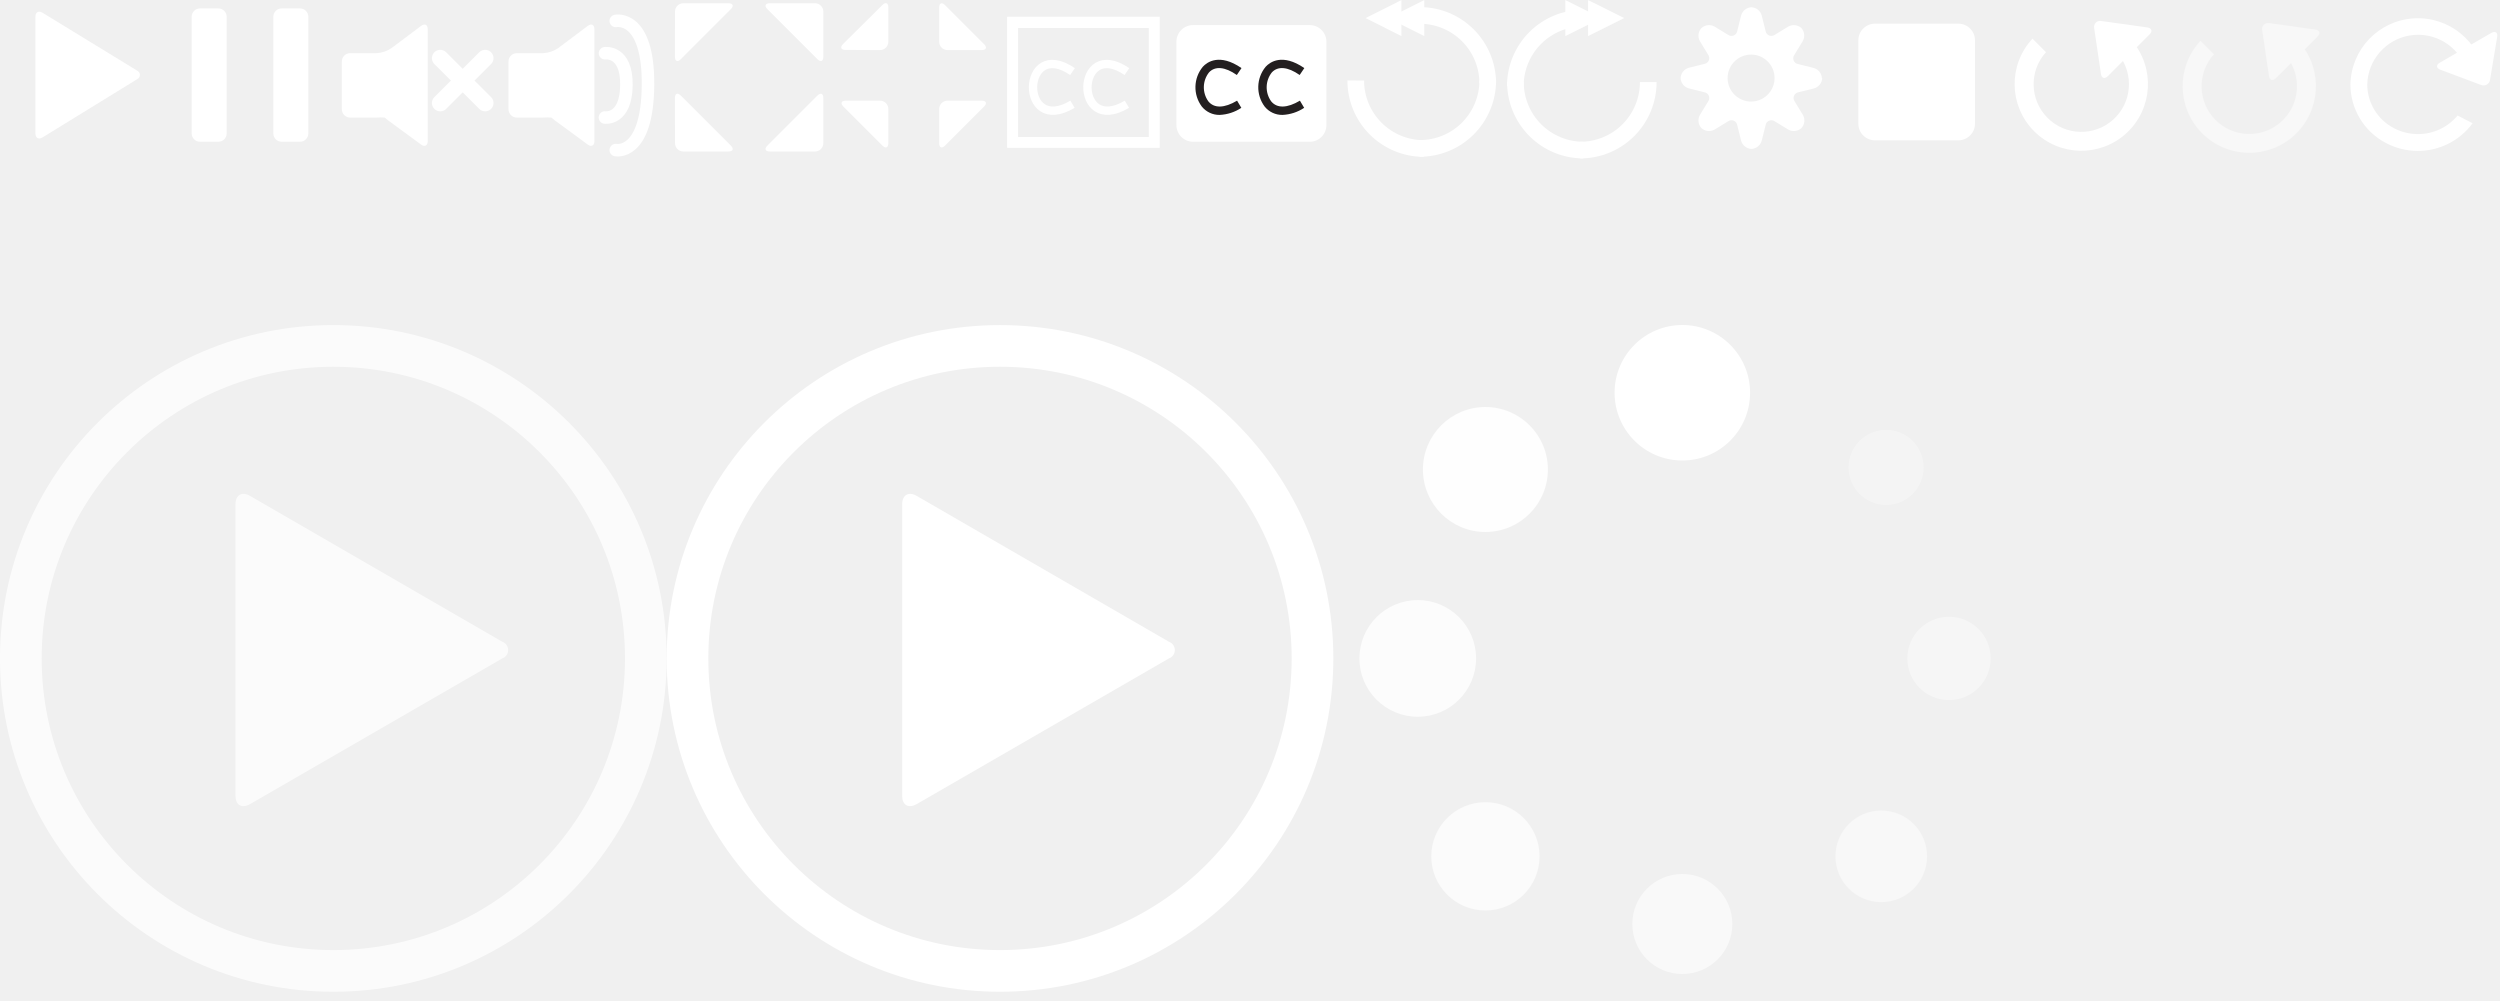
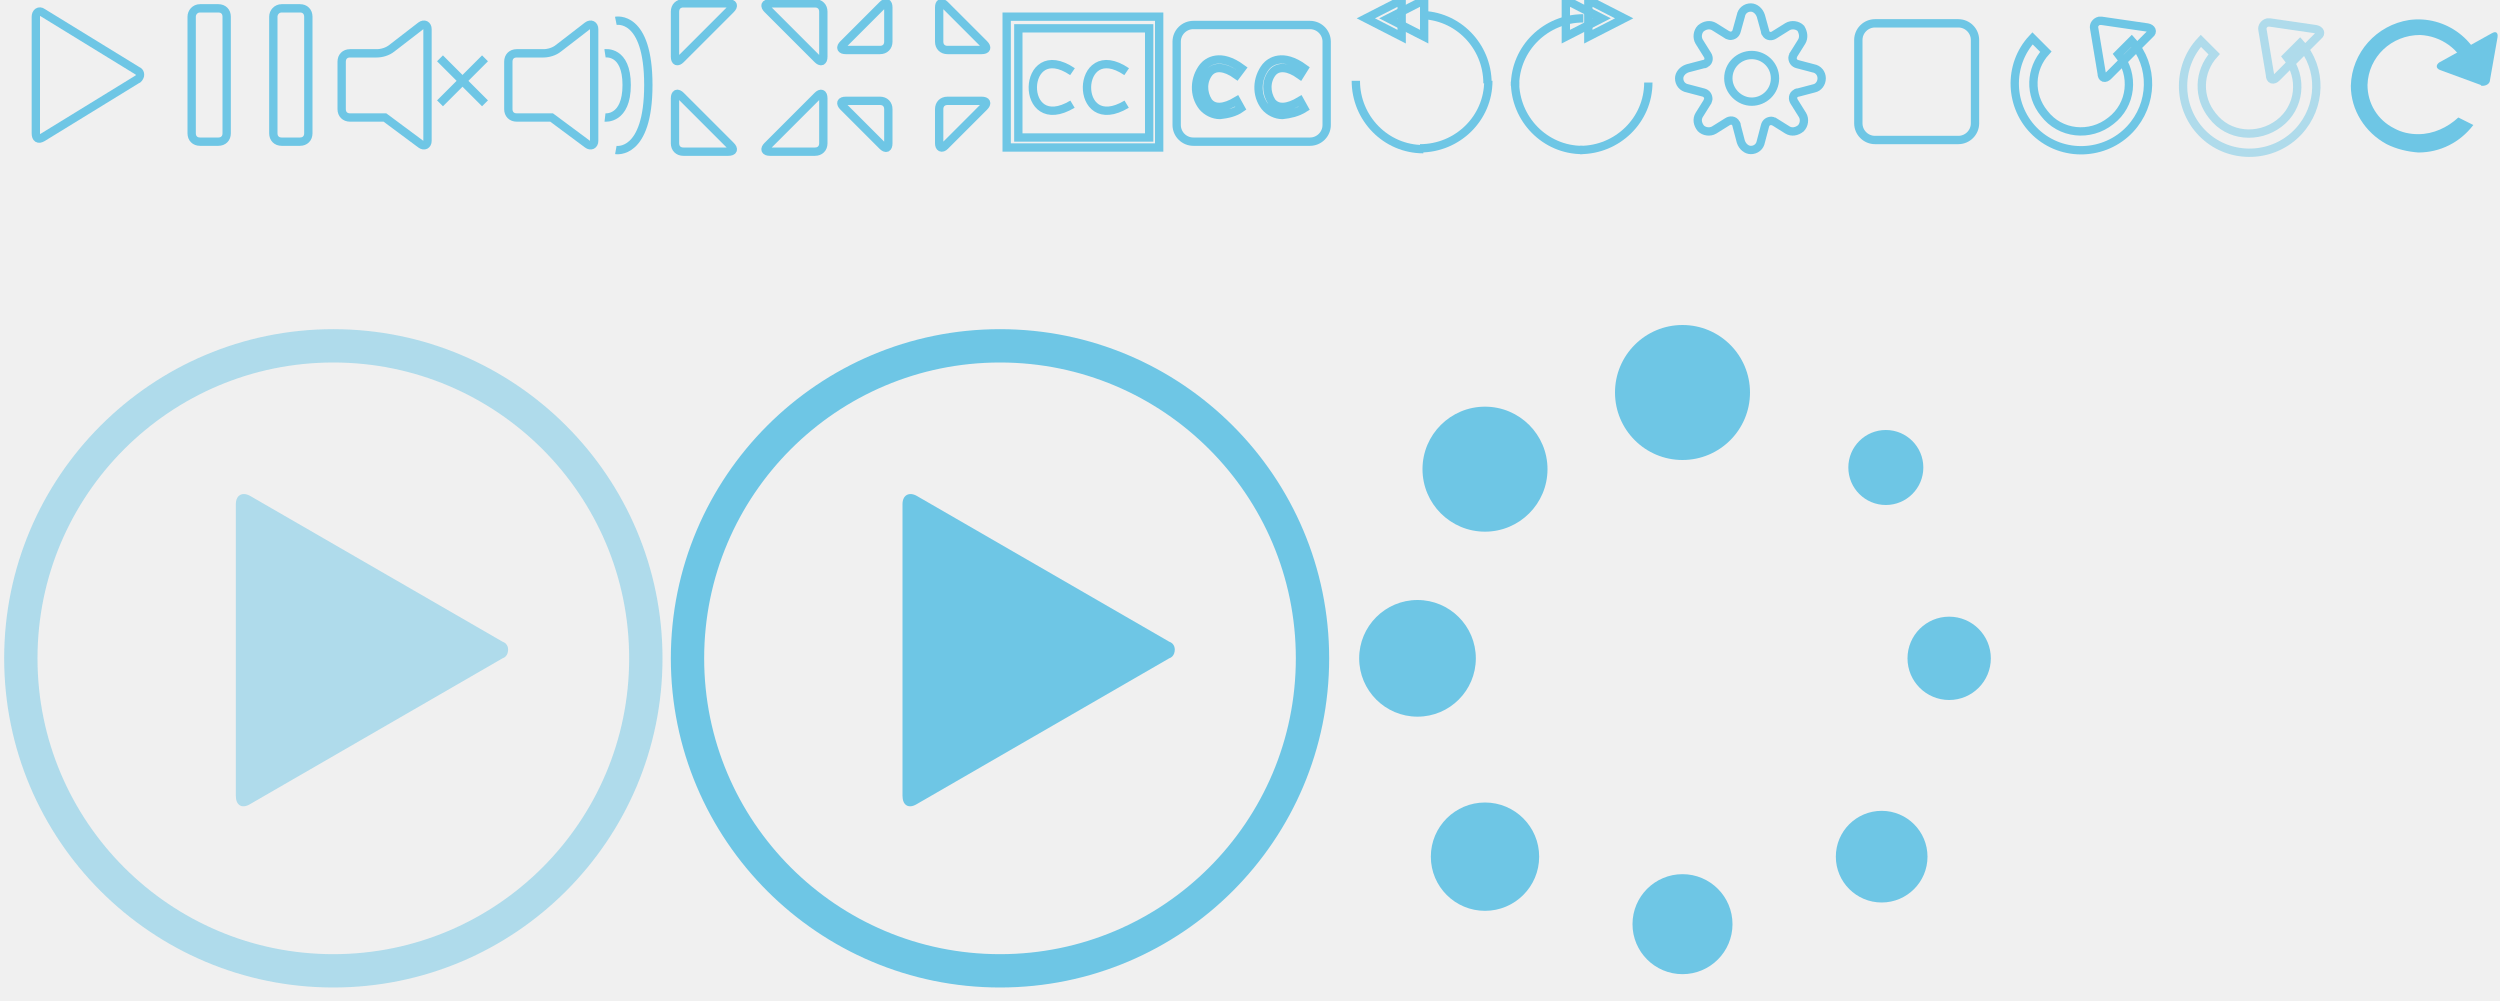
<svg xmlns="http://www.w3.org/2000/svg" version="1.1" x="0px" y="0px" width="300px" height="120px" viewBox="0 0 300 120" style="enable-background:new 0 0 300 120;" xml:space="preserve">
+   <style type="text/css">
+ 	.st0{fill:none;stroke:#6EC6E5;stroke-miterlimit:10;}
+ 	.st1{opacity:0.5;}
+ 	.st2{fill:#6EC6E5;}
+ 	.st3{opacity:0.5;fill:none;stroke:#6EC6E5;stroke-width:4;stroke-miterlimit:10;}
+ 	.st4{fill:none;stroke:#6EC6E5;stroke-width:4;stroke-miterlimit:10;}
+ </style>
  <g id="controls">
-     <g id="play_pause" data-name="play/pause">
+     <g id="play_pause">
      <g id="play">
        <g id="Polygon">
-           <path d="M16.31,9.48a.56.56,0,0,1,0,1l-11.38,7c-.47.29-.85.07-.85-.48V3c0-.55.38-.77.85-.48Z" transform="translate(0.17 -0.99)" style="fill: #fff" />
+           <path class="st0" d="M16.5,8.5c0.3,0.1,0.4,0.5,0.2,0.8c-0.1,0.1-0.1,0.2-0.2,0.2l-11.4,7c-0.5,0.3-0.8,0.1-0.8-0.5V2      c0-0.5,0.4-0.8,0.8-0.5L16.5,8.5z" />
        </g>
      </g>
    </g>
    <g id="pause">
      <g>
-         <rect x="23" y="1.01" width="4.2" height="16" rx="1" ry="1" style="fill: #fff" />
-         <rect x="32.8" y="1.01" width="4.2" height="16" rx="1" ry="1" style="fill: #fff" />
+         <path class="st0" d="M24,1h2.2c0.6,0,1,0.4,1,1v14c0,0.6-0.4,1-1,1H24c-0.6,0-1-0.4-1-1V2C23,1.5,23.4,1,24,1z" />
+         <path class="st0" d="M33.8,1H36c0.6,0,1,0.4,1,1v14c0,0.6-0.4,1-1,1h-2.2c-0.6,0-1-0.4-1-1V2C32.8,1.5,33.2,1,33.8,1z" />
      </g>
    </g>
    <g id="fullscreen">
      <g id="enter">
-         <path d="M80.83,2.38a1,1,0,0,1,1-1h5.41c.55,0,.68.32.29.71l-6,6c-.39.39-.71.26-.71-.29Z" transform="translate(0.17 -0.99)" style="fill: #fff" />
-         <path d="M80.83,18.17a1,1,0,0,0,1,1h5.41c.55,0,.68-.32.29-.71l-6-6c-.39-.39-.71-.26-.71.29Z" transform="translate(0.17 -0.99)" style="fill: #fff" />
-         <path d="M98.63,2.38a1,1,0,0,0-1-1H92.21c-.55,0-.68.32-.29.71l6,6c.39.39.71.26.71-.29Z" transform="translate(0.17 -0.99)" style="fill: #fff" />
-         <path d="M98.63,18.17a1,1,0,0,1-1,1H92.21c-.55,0-.68-.32-.29-.71l6-6c.39-.39.71-.26.71.29Z" transform="translate(0.17 -0.99)" style="fill: #fff" />
+         <path class="st0" d="M81,1.4c0-0.6,0.4-1,1-1h5.4c0.6,0,0.7,0.3,0.3,0.7l-6,6C81.3,7.5,81,7.4,81,6.8L81,1.4z" />
+         <path class="st0" d="M81,17.2c0,0.6,0.4,1,1,1h5.4c0.6,0,0.7-0.3,0.3-0.7l-6-6c-0.4-0.4-0.7-0.3-0.7,0.3L81,17.2z" />
+         <path class="st0" d="M98.8,1.4c0-0.6-0.4-1-1-1h-5.4c-0.6,0-0.7,0.3-0.3,0.7l6,6c0.4,0.4,0.7,0.3,0.7-0.3V1.4z" />
+         <path class="st0" d="M98.8,17.2c0,0.6-0.4,1-1,1h-5.4c-0.6,0-0.7-0.3-0.3-0.7l6-6c0.4-0.4,0.7-0.3,0.7,0.3V17.2z" />
      </g>
    </g>
    <g id="exit">
      <g>
-         <path d="M112.53,6a1,1,0,0,0,1,1h4.1c.55,0,.68-.32.29-.71l-4.68-4.68c-.39-.39-.71-.26-.71.29Z" transform="translate(0.17 -0.99)" style="fill: #fff" />
-         <path d="M105.43,7a1,1,0,0,0,1-1V1.88c0-.55-.32-.68-.71-.29L101,6.27c-.39.39-.26.71.29.71Z" transform="translate(0.17 -0.99)" style="fill: #fff" />
-         <path d="M106.43,14.07a1,1,0,0,0-1-1h-4.1c-.55,0-.68.32-.29.71l4.68,4.68c.39.39.71.26.71-.29Z" transform="translate(0.17 -0.99)" style="fill: #fff" />
-         <path d="M113.53,13.07a1,1,0,0,0-1,1v4.1c0,.55.32.68.71.29l4.68-4.68c.39-.39.26-.71-.29-.71Z" transform="translate(0.17 -0.99)" style="fill: #fff" />
+         <path class="st0" d="M112.7,5c0,0.6,0.4,1,1,1h4.1c0.6,0,0.7-0.3,0.3-0.7l-4.7-4.7c-0.4-0.4-0.7-0.3-0.7,0.3V5z" />
+         <path class="st0" d="M105.6,6c0.6,0,1-0.4,1-1V0.9c0-0.6-0.3-0.7-0.7-0.3l-4.7,4.7c-0.4,0.4-0.3,0.7,0.3,0.7L105.6,6z" />
+         <path class="st0" d="M106.6,13.1c0-0.6-0.4-1-1-1h-4.1c-0.6,0-0.7,0.3-0.3,0.7l4.7,4.7c0.4,0.4,0.7,0.3,0.7-0.3V13.1z" />
+         <path class="st0" d="M113.7,12.1c-0.6,0-1,0.4-1,1v4.1c0,0.5,0.3,0.7,0.7,0.3l4.7-4.7c0.4-0.4,0.3-0.7-0.3-0.7L113.7,12.1z" />
      </g>
    </g>
    <g id="volume">
-       <path d="M66.8,6.77a3.51,3.51,0,0,1-1.8.6H61.85a1,1,0,0,0-1,1V14.1a1,1,0,0,0,1,1H65a6.28,6.28,0,0,1,1,0,8.5,8.5,0,0,0,.81.63l3.54,2.6c.44.33.81.14.81-.41V4.5c0-.55-.36-.73-.8-.4Z" transform="translate(0.17 -0.99)" style="fill: #fff" />
-       <g id="volume-2" data-name="volume">
+       <path class="st0" d="M67,5.8c-0.5,0.4-1.2,0.6-1.8,0.6H62c-0.6,0-1,0.4-1,1v5.7c0,0.6,0.4,1,1,1h3.2c0.3,0,0.7,0,1,0    c0.3,0.2,0.5,0.4,0.8,0.6l3.5,2.6c0.4,0.3,0.8,0.1,0.8-0.4V3.5c0-0.5-0.4-0.7-0.8-0.4L67,5.8z" />
+       <g id="volume-2">
        <g id="soundbars">
-           <path d="M73.72,3.5s3.95-.81,3.87,7.73S73.72,19,73.72,19" transform="translate(0.17 -0.99)" style="fill: none;stroke: #fff;stroke-linecap: round;stroke-width: 1.5px" />
-           <path d="M72.43,7.38S75.06,7,75,11.23s-2.58,3.86-2.58,3.86" transform="translate(0.17 -0.99)" style="fill: none;stroke: #fff;stroke-linecap: round;stroke-width: 1.5px" />
+           <path class="st0" d="M73.9,2.5c0,0,3.9-0.8,3.9,7.7S73.9,18,73.9,18" />
+           <path class="st0" d="M72.6,6.4c0,0,2.6-0.4,2.6,3.8s-2.6,3.9-2.6,3.9" />
        </g>
      </g>
    </g>
-     <g id="closed_captions" data-name="closed captions">
-       <path d="M128.53,9.58c-6.17-4.21-6.46,7.77,0,3.92" transform="translate(0.17 -0.99)" style="fill: none;stroke: #fff" />
-       <path d="M135.06,9.58c-6.17-4.21-6.46,7.77,0,3.92" transform="translate(0.17 -0.99)" style="fill: none;stroke: #fff" />
-       <path d="M122,4.35h15.69V17.43H122ZM120.68,3V18.73H139V3Z" transform="translate(0.17 -0.99)" style="fill: #fff" />
+     <g id="closed_captions">
+       <path class="st0" d="M128.7,8.6c-6.2-4.2-6.5,7.8,0,3.9" />
+       <path class="st0" d="M135.2,8.6c-6.2-4.2-6.5,7.8,0,3.9" />
+       <path class="st0" d="M122.2,3.4h15.7v13.1h-15.7V3.4z M120.8,2v15.7h18.3V2H120.8z" />
    </g>
    <g id="muted">
-       <path d="M46.8,6.77a3.51,3.51,0,0,1-1.8.6H41.85a1,1,0,0,0-1,1V14.1a1,1,0,0,0,1,1H45a6.28,6.28,0,0,1,1,0,8.5,8.5,0,0,0,.81.63l3.54,2.6c.44.33.81.14.81-.41V4.5c0-.55-.36-.73-.8-.4Z" transform="translate(0.17 -0.99)" style="fill: #fff" />
-       <line x1="52.83" y1="6.98" x2="58.22" y2="12.36" style="fill: none;stroke: #fff;stroke-linecap: round;stroke-width: 2px" />
-       <line x1="52.83" y1="12.36" x2="58.22" y2="6.98" style="fill: none;stroke: #fff;stroke-linecap: round;stroke-width: 2px" />
+       <path class="st0" d="M47,5.8c-0.5,0.4-1.2,0.6-1.8,0.6H42c-0.6,0-1,0.4-1,1v5.7c0,0.6,0.4,1,1,1h3.2c0.3,0,0.7,0,1,0    c0.3,0.2,0.5,0.4,0.8,0.6l3.5,2.6c0.4,0.3,0.8,0.1,0.8-0.4V3.5c0-0.5-0.4-0.7-0.8-0.4L47,5.8z" />
+       <line class="st0" x1="52.8" y1="7" x2="58.2" y2="12.4" />
+       <line class="st0" x1="52.8" y1="12.4" x2="58.2" y2="7" />
    </g>
-     <g id="skip_forward" data-name="skip forward">
-       <g id="play_pause-2" data-name="play/pause">
-         <g id="play-2" data-name="play">
-           <path id="Polygon-2" data-name="Polygon" d="M192,3.16l-4.33,2.16V1Z" transform="translate(0.17 -0.99)" style="fill: #fff" />
+     <g id="skip_forward">
+       <g id="play_pause-2">
+         <g id="play-2">
+           <path id="Polygon-2" class="st0" d="M192.2,2.2l-4.3,2.2V0L192.2,2.2z" />
        </g>
      </g>
-       <g id="play_pause-3" data-name="play/pause">
-         <g id="play-3" data-name="play">
-           <path id="Polygon-3" data-name="Polygon" d="M194.73,3.16,190.4,5.32V1Z" transform="translate(0.17 -0.99)" style="fill: #fff" />
+       <g id="play_pause-3">
+         <g id="play-3">
+           <path id="Polygon-3" class="st0" d="M194.9,2.2l-4.3,2.2V0L194.9,2.2z" />
        </g>
      </g>
-       <path d="M189.83,3.16a8.15,8.15,0,0,0-8.16,8.16" transform="translate(0.17 -0.99)" style="fill: none;stroke: #fff;stroke-width: 2px" />
-       <path d="M181.68,10.83A8.15,8.15,0,0,0,189.83,19" transform="translate(0.17 -0.99)" style="fill: none;stroke: #fff;stroke-width: 2px" />
-       <path d="M189.46,19a8.15,8.15,0,0,0,8.16-8.16" transform="translate(0.17 -0.99)" style="fill: none;stroke: #fff;stroke-width: 2px" />
+       <path class="st0" d="M190,2.2c-4.5,0-8.2,3.6-8.2,8.1c0,0,0,0,0,0" />
+       <path class="st0" d="M181.8,9.8c0,4.5,3.6,8.2,8.1,8.2c0,0,0,0,0,0" />
+       <path class="st0" d="M189.6,18c4.5,0,8.2-3.6,8.2-8.1c0,0,0,0,0,0" />
    </g>
    <g id="skipback">
-       <path d="M162.52,10.65a8.15,8.15,0,0,0,8.16,8.16" transform="translate(0.17 -0.99)" style="fill: none;stroke: #fff;stroke-width: 2px" />
-       <path d="M170.2,18.8a8.15,8.15,0,0,0,8.16-8.16" transform="translate(0.17 -0.99)" style="fill: none;stroke: #fff;stroke-width: 2px" />
-       <path d="M178.36,11a8.15,8.15,0,0,0-8.16-8.16" transform="translate(0.17 -0.99)" style="fill: none;stroke: #fff;stroke-width: 2px" />
-       <g id="play_pause-4" data-name="play/pause">
-         <g id="play-4" data-name="play">
-           <path id="Polygon-4" data-name="Polygon" d="M166.42,3.16l4.32,2.16V1Z" transform="translate(0.17 -0.99)" style="fill: #fff" />
+       <path class="st0" d="M162.7,9.7c0,4.5,3.6,8.2,8.1,8.2c0,0,0,0,0,0" />
+       <path class="st0" d="M170.4,17.8c4.5,0,8.2-3.6,8.2-8.1c0,0,0,0,0,0" />
+       <path class="st0" d="M178.5,10c0-4.5-3.6-8.2-8.1-8.2c0,0,0,0,0,0" />
+       <g id="play_pause-4">
+         <g id="play-4">
+           <path id="Polygon-4" class="st0" d="M166.6,2.2l4.3,2.2V0L166.6,2.2z" />
        </g>
      </g>
-       <g id="play_pause-5" data-name="play/pause">
-         <g id="play-5" data-name="play">
-           <path id="Polygon-5" data-name="Polygon" d="M163.7,3.16,168,5.32V1Z" transform="translate(0.17 -0.99)" style="fill: #fff" />
+       <g id="play_pause-5">
+         <g id="play-5">
+           <path id="Polygon-5" class="st0" d="M163.9,2.2l4.3,2.2V0L163.9,2.2z" />
        </g>
      </g>
    </g>
-     <g id="close_captions" data-name="close captions">
-       <rect x="141.17" y="3.01" width="18" height="14" rx="2" ry="2" style="fill: #fff" />
-       <path d="M146.19,14.78a2.69,2.69,0,0,1-2.14-1A3.87,3.87,0,0,1,144.17,9c.51-.56,2-1.65,4.64.16l-.56.83c-1.43-1-2.62-1.09-3.34-.31a2.89,2.89,0,0,0-.08,3.47c.7.86,1.92.83,3.45-.08l.51.86A5.13,5.13,0,0,1,146.19,14.78Z" transform="translate(0.17 -0.99)" style="fill: #231f20" />
-       <path d="M153.73,14.78a2.69,2.69,0,0,1-2.14-1A3.87,3.87,0,0,1,151.71,9c.51-.56,2-1.65,4.64.16l-.56.83c-1.43-1-2.62-1.09-3.34-.31a2.89,2.89,0,0,0-.08,3.47c.7.86,1.92.83,3.45-.08l.51.86A5.13,5.13,0,0,1,153.73,14.78Z" transform="translate(0.17 -0.99)" style="fill: #231f20" />
+     <g id="close_captions">
+       <path class="st0" d="M143.2,3h14c1.1,0,2,0.9,2,2v10c0,1.1-0.9,2-2,2h-14c-1.1,0-2-0.9-2-2V5C141.2,3.9,142.1,3,143.2,3z" />
+       <path class="st0" d="M146.4,13.8c-0.8,0-1.6-0.4-2.1-1c-1.1-1.4-1-3.4,0.1-4.8c0.5-0.6,2-1.7,4.6,0.2L148.4,9    c-1.4-1-2.6-1.1-3.3-0.3c-0.8,1-0.8,2.4-0.1,3.5c0.7,0.9,1.9,0.8,3.4-0.1l0.5,0.9C148.2,13.5,147.3,13.7,146.4,13.8z" />
+       <path class="st0" d="M153.9,13.8c-0.8,0-1.6-0.4-2.1-1c-1.1-1.4-1-3.4,0.1-4.8c0.5-0.6,2-1.7,4.6,0.2L156,9    c-1.4-1-2.6-1.1-3.3-0.3c-0.8,1-0.8,2.4-0.1,3.5c0.7,0.9,1.9,0.8,3.4-0.1l0.5,0.9C155.7,13.5,154.8,13.7,153.9,13.8z" />
    </g>
-     <path d="M218.46,10.38a1.35,1.35,0,0,0-1-1.24l-1.85-.46a.7.7,0,0,1-.46-1.1l1-1.64A1.35,1.35,0,0,0,216,4.36h0a1.35,1.35,0,0,0-1.56-.19l-1.64,1a.7.7,0,0,1-1.1-.46l-.46-1.85a1.35,1.35,0,0,0-1.24-1h0a1.35,1.35,0,0,0-1.24,1l-.46,1.85a.7.7,0,0,1-1.1.46l-1.64-1a1.35,1.35,0,0,0-1.56.19h0a1.35,1.35,0,0,0-.19,1.56l1,1.64a.7.7,0,0,1-.46,1.1l-1.85.46a1.35,1.35,0,0,0-1,1.24h0a1.35,1.35,0,0,0,1,1.24l1.85.46a.7.7,0,0,1,.46,1.1l-1,1.64a1.35,1.35,0,0,0,.19,1.56h0a1.35,1.35,0,0,0,1.56.19l1.64-1a.7.7,0,0,1,1.1.46l.46,1.85a1.35,1.35,0,0,0,1.24,1h0a1.35,1.35,0,0,0,1.24-1l.46-1.85a.7.7,0,0,1,1.1-.46l1.64,1a1.35,1.35,0,0,0,1.56-.19h0a1.35,1.35,0,0,0,.19-1.56l-1-1.64a.7.7,0,0,1,.46-1.1l1.85-.46a1.35,1.35,0,0,0,1-1.24Zm-5.68,0A2.82,2.82,0,1,1,210,7.54,2.82,2.82,0,0,1,212.78,10.36Z" transform="translate(0.17 -0.99)" style="fill: #fff" />
-     <rect x="223" y="2.84" width="14" height="14" rx="2" ry="2" style="fill: #fff" />
+     <path class="st0" d="M218.6,9.4c0-0.6-0.4-1.1-1-1.2l-1.9-0.5c-0.4-0.1-0.6-0.4-0.6-0.8c0-0.1,0.1-0.2,0.1-0.3l1-1.6   c0.3-0.5,0.2-1.1-0.1-1.6l0,0c-0.4-0.4-1.1-0.5-1.6-0.2l-1.6,1c-0.3,0.2-0.8,0.2-1-0.2c-0.1-0.1-0.1-0.2-0.1-0.3l-0.5-1.8   c-0.2-0.6-0.7-1-1.2-1l0,0c-0.6,0-1.1,0.4-1.2,1l-0.5,1.8c-0.1,0.4-0.4,0.6-0.8,0.6c-0.1,0-0.2-0.1-0.3-0.1l-1.6-1   c-0.5-0.3-1.1-0.2-1.6,0.2l0,0c-0.4,0.4-0.5,1.1-0.2,1.6l1,1.6c0.2,0.3,0.2,0.8-0.2,1c-0.1,0.1-0.2,0.1-0.3,0.1l-1.9,0.5   c-0.6,0.2-1,0.7-1,1.2l0,0c0,0.6,0.4,1.1,1,1.2l1.9,0.5c0.4,0.1,0.6,0.4,0.6,0.8c0,0.1-0.1,0.2-0.1,0.3l-1,1.6   c-0.3,0.5-0.2,1.1,0.2,1.6l0,0c0.4,0.4,1.1,0.5,1.6,0.2l1.6-1c0.3-0.2,0.8-0.2,1,0.2c0.1,0.1,0.1,0.2,0.1,0.3l0.5,1.9   c0.2,0.6,0.7,1,1.2,1l0,0c0.6,0,1.1-0.4,1.2-1l0.5-1.9c0.1-0.4,0.4-0.6,0.8-0.6c0.1,0,0.2,0.1,0.3,0.1l1.6,1   c0.5,0.3,1.1,0.2,1.6-0.2l0,0c0.4-0.4,0.5-1.1,0.2-1.6l-1-1.6c-0.2-0.3-0.2-0.8,0.2-1c0.1-0.1,0.2-0.1,0.3-0.1l1.9-0.5   C218.2,10.5,218.6,10,218.6,9.4L218.6,9.4z M213,9.4c0,1.6-1.3,2.8-2.8,2.8s-2.8-1.3-2.8-2.8c0-1.6,1.3-2.8,2.8-2.8c0,0,0,0,0,0   C211.7,6.6,213,7.8,213,9.4L213,9.4z" />
+     <path class="st0" d="M225,2.8h10c1.1,0,2,0.9,2,2v10c0,1.1-0.9,2-2,2h-10c-1.1,0-2-0.9-2-2v-10C223,3.7,223.9,2.8,225,2.8z" />
    <g id="loop">
-       <path d="M254.05,7.52a5.72,5.72,0,1,1-8.7-.27l-1.62-1.62a8,8,0,1,0,11.94.26Z" transform="translate(0.17 -0.99)" style="fill: #fff" />
-       <g id="play_pause-6" data-name="play/pause">
-         <g id="play-6" data-name="play">
-           <g id="Polygon-6" data-name="Polygon">
-             <path d="M251.13,4.36a.72.72,0,0,1,.85-.85l5.52.77c.54.08.67.46.28.84l-5,5c-.39.39-.77.26-.84-.28Z" transform="translate(0.17 -0.99)" style="fill: #fff" />
+       <path class="st0" d="M254.2,6.5c2,2.5,1.6,6.1-0.9,8c-2.5,2-6.1,1.6-8-0.9c-1.8-2.2-1.7-5.3,0.2-7.4l-1.6-1.6    c-3,3.2-2.8,8.3,0.4,11.3c3.2,3,8.3,2.8,11.3-0.4c2.8-3,2.9-7.6,0.2-10.6L254.2,6.5z" />
+       <g id="play_pause-6">
+         <g id="play-6">
+           <g id="Polygon-6">
+             <path class="st0" d="M251.3,3.4c-0.1-0.4,0.2-0.8,0.6-0.9c0.1,0,0.2,0,0.3,0l5.5,0.8c0.5,0.1,0.7,0.5,0.3,0.8l-5,5       c-0.4,0.4-0.8,0.3-0.8-0.3L251.3,3.4z" />
          </g>
        </g>
      </g>
    </g>
-     <g id="loop_off" data-name="loop off" style="opacity: 0.5">
-       <path d="M274.21,7.77a5.72,5.72,0,1,1-8.7-.27l-1.62-1.62a8,8,0,1,0,11.94.26Z" transform="translate(0.17 -0.99)" style="fill: #fff" />
-       <g id="play_pause-7" data-name="play/pause">
-         <g id="play-7" data-name="play">
-           <g id="Polygon-7" data-name="Polygon">
-             <path d="M271.29,4.61a.72.72,0,0,1,.85-.85l5.52.77c.54.08.67.46.28.84l-5,5c-.39.39-.77.26-.84-.28Z" transform="translate(0.17 -0.99)" style="fill: #fff" />
+     <g id="loop_off" class="st1">
+       <path class="st0" d="M274.4,6.8c2,2.5,1.6,6.1-0.9,8s-6.1,1.6-8-0.9c-1.8-2.2-1.7-5.3,0.2-7.4l-1.6-1.6c-3,3.2-2.8,8.3,0.4,11.3    c3.2,3,8.3,2.8,11.3-0.4c2.8-3,2.9-7.6,0.2-10.6L274.4,6.8z" />
+       <g id="play_pause-7">
+         <g id="play-7">
+           <g id="Polygon-7">
+             <path class="st0" d="M271.5,3.6c-0.1-0.4,0.2-0.8,0.6-0.9c0.1,0,0.2,0,0.3,0l5.5,0.8c0.5,0.1,0.7,0.5,0.3,0.8l-5,5       c-0.4,0.4-0.8,0.3-0.8-0.3L271.5,3.6z" />
          </g>
        </g>
      </g>
    </g>
  </g>
-   <g id="big_play" data-name="big play">
-     <g id="big_play_-_light" data-name="big play - light">
-       <g id="Polygon-8" data-name="Polygon" style="opacity: 0.75;isolation: isolate">
-         <path d="M60.1,78a1.06,1.06,0,0,1,0,2L29.82,97.49c-1,.55-1.73.1-1.73-1v-35c0-1.1.78-1.55,1.73-1Z" transform="translate(0.17 -0.99)" style="fill: #fff" />
-       </g>
-       <path id="Ellipse" d="M2.33,80a37.5,37.5,0,1,1,37.5,37.5A37.5,37.5,0,0,1,2.33,80Z" transform="translate(0.17 -0.99)" style="fill: none;stroke: #fff;stroke-width: 5px;opacity: 0.75;isolation: isolate" />
-     </g>
-     <g id="big_play_hover" data-name="big play hover">
-       <g id="Polygon2">
-         <path d="M140.1,78a1.06,1.06,0,0,1,0,2L109.82,97.49c-1,.55-1.73.1-1.73-1v-35c0-1.1.78-1.55,1.73-1Z" transform="translate(0.17 -0.99)" style="fill: #fff" />
-       </g>
-       <path id="Ellipse2" d="M82.33,80a37.5,37.5,0,1,1,37.5,37.5A37.5,37.5,0,0,1,82.33,80Z" transform="translate(0.17 -0.99)" style="fill: none;stroke: #fff;stroke-width: 5px" />
-     </g>
-     <g id="Loading">
-       <circle cx="201.88" cy="47.13" r="8.13" style="fill: #fff" />
-       <circle cx="233.88" cy="79.01" r="5" style="fill: #fff;opacity: 0.4" />
-       <circle cx="201.88" cy="110.88" r="6" style="fill: #fff;opacity: 0.6" />
-       <circle cx="170.13" cy="79.01" r="7" style="fill: #fff;opacity: 0.8" />
-       <circle cx="178.25" cy="56.34" r="7.5" style="fill: #fff;opacity: 0.9" />
-       <circle cx="226.33" cy="56.09" r="4.5" style="fill: #fff;opacity: 0.3" />
-       <circle cx="225.75" cy="102.76" r="5.5" style="fill: #fff;opacity: 0.5" />
-       <circle cx="178.25" cy="102.76" r="6.5" style="fill: #fff;opacity: 0.7" />
-     </g>
+   <g id="Polygon-8" class="st1">
+     <path class="st2" d="M60.3,77c0.6,0.2,0.8,0.8,0.6,1.4c-0.1,0.3-0.3,0.5-0.6,0.6L30,96.5c-1,0.6-1.7,0.1-1.7-1v-35   c0-1.1,0.8-1.5,1.7-1L60.3,77z" />
  </g>
+   <path id="Ellipse" class="st3" d="M2.5,79c0-20.7,16.8-37.5,37.5-37.5S77.5,58.3,77.5,79S60.7,116.5,40,116.5S2.5,99.7,2.5,79  L2.5,79z" />
+   <g id="Polygon2">
+     <path class="st2" d="M140.3,77c0.6,0.2,0.8,0.8,0.6,1.4c-0.1,0.3-0.3,0.5-0.6,0.6L110,96.5c-1,0.6-1.7,0.1-1.7-1v-35   c0-1.1,0.8-1.5,1.7-1L140.3,77z" />
+   </g>
+   <path id="Ellipse2" class="st4" d="M82.5,79c0-20.7,16.8-37.5,37.5-37.5s37.5,16.8,37.5,37.5s-16.8,37.5-37.5,37.5  S82.5,99.7,82.5,79z" />
+   <circle class="st2" cx="201.9" cy="47.1" r="8.1" />
+   <circle class="st2" cx="233.9" cy="79" r="5" />
+   <circle class="st2" cx="201.9" cy="110.9" r="6" />
+   <circle class="st2" cx="170.1" cy="79" r="7" />
+   <circle class="st2" cx="178.2" cy="56.3" r="7.5" />
+   <circle class="st2" cx="226.3" cy="56.1" r="4.5" />
+   <circle class="st2" cx="225.8" cy="102.8" r="5.5" />
+   <circle class="st2" cx="178.2" cy="102.8" r="6.5" />
  <g id="Guides">
-     <g id="play_pause-8" data-name="play/pause">
-       <g id="play-8" data-name="play">
-         <g id="Polygon-9" data-name="Polygon">
-           <path d="M298.64,10.54a.79.79,0,0,1-1.1.64l-4.86-1.82c-.51-.19-.55-.58-.07-.85l6.18-3.57c.48-.27.79-.06.7.49Z" transform="translate(0.17 -0.99)" style="fill: #fff" />
+     <g id="play_pause-8">
+       <g id="play-8">
+         <g id="Polygon-9">
+           <path class="st2" d="M298.8,9.6c0,0.4-0.4,0.7-0.9,0.7c-0.1,0-0.2,0-0.2-0.1l-4.9-1.8c-0.5-0.2-0.5-0.6-0.1-0.9L299,4      c0.5-0.3,0.8-0.1,0.7,0.5L298.8,9.6z" />
        </g>
      </g>
    </g>
-     <path id="replay" d="M290,17.08a6.22,6.22,0,0,1-2.9-.71,5.94,5.94,0,0,1-3.2-5.24,6.11,6.11,0,0,1,11.87-1.89l.1-.15L298,10.15a8.1,8.1,0,0,0-16.12,1,7.93,7.93,0,0,0,4.26,7,8.22,8.22,0,0,0,3.83.95,8.13,8.13,0,0,0,6.57-3.32l-1.8-.93A6.14,6.14,0,0,1,290,17.08Z" transform="translate(0.17 -0.99)" style="fill: #fff" />
+     <path id="replay" class="st2" d="M290.2,16.1c-1,0-2-0.2-2.9-0.7c-2-1-3.2-3-3.2-5.2c0.1-3.4,2.9-6,6.3-6c2.5,0.1,4.8,1.7,5.6,4.1   l0.1-0.1l2.1,1.1c-0.6-4.4-4.7-7.5-9.1-6.9c-3.9,0.6-6.9,3.9-7,7.9c0,2.9,1.7,5.6,4.3,7c1.2,0.6,2.5,0.9,3.8,1c2.6,0,5-1.2,6.6-3.3   l-1.8-0.9C293.7,15.3,292,16.1,290.2,16.1z" />
  </g>
</svg>
